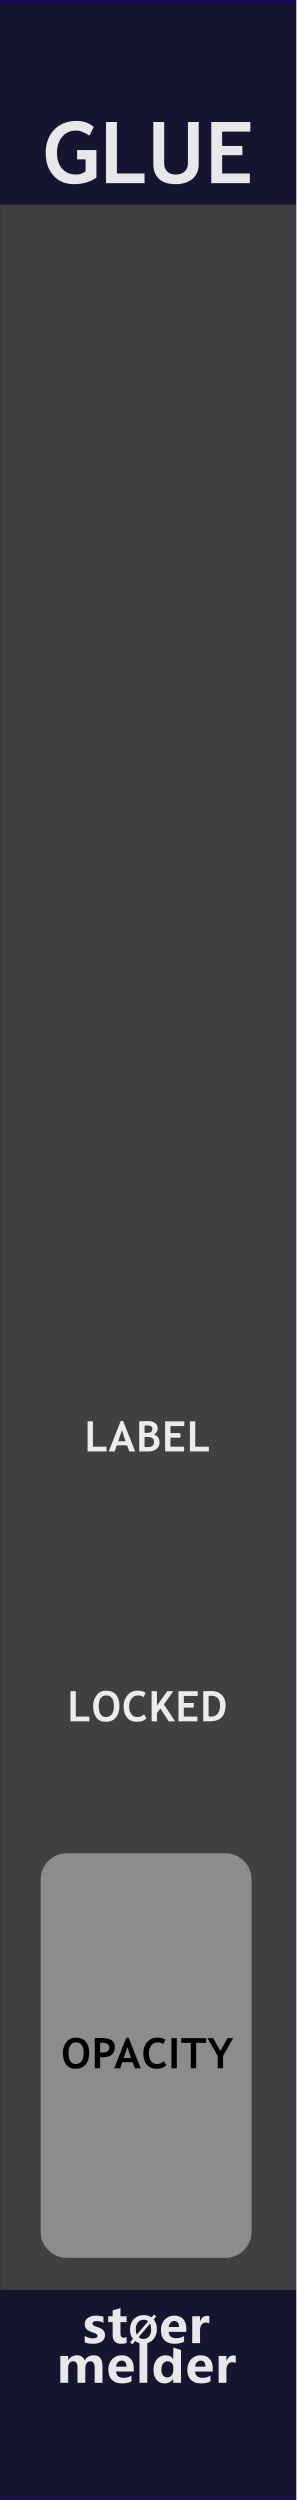
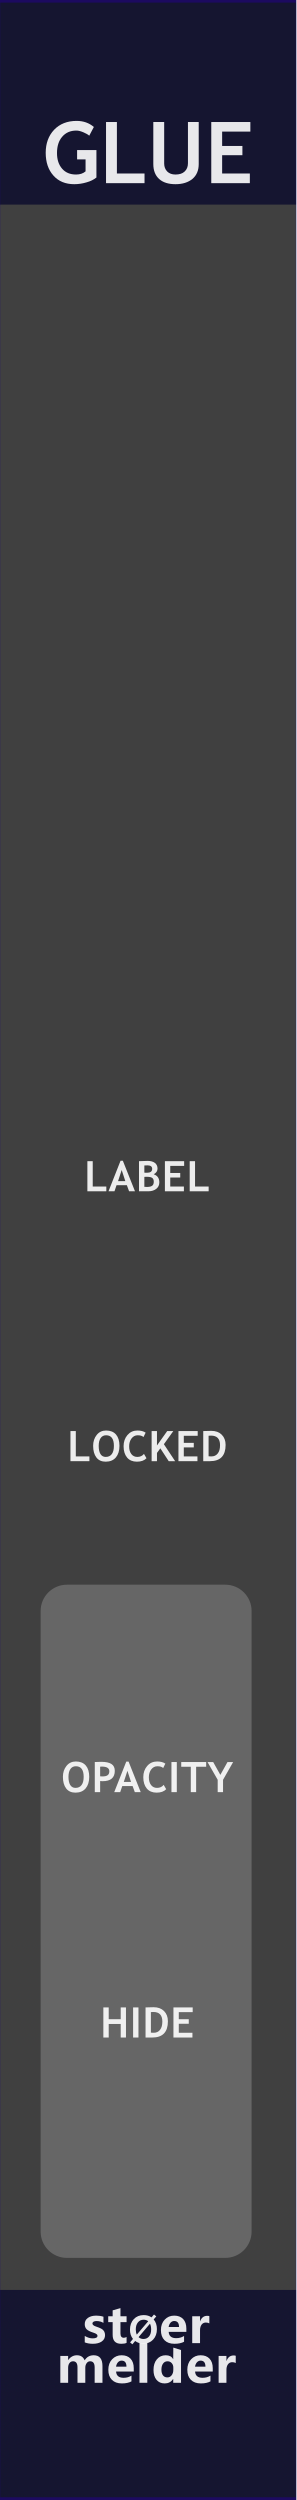
<svg xmlns="http://www.w3.org/2000/svg" width="100%" height="100%" viewBox="0 0 45 380" version="1.1" xml:space="preserve" style="fill-rule:evenodd;clip-rule:evenodd;stroke-linecap:round;stroke-linejoin:round;stroke-miterlimit:1.5;">
  <g id="panel" transform="matrix(0.834722,0,0,1.04324,-803.837,250.623)">
    <g transform="matrix(0.898503,0,0,0.958552,963,-240.235)">
      <rect x="0" y="0" width="60" height="380" style="fill:rgb(64,64,64);" />
    </g>
    <g transform="matrix(0.318803,0,0,1.81961,972.575,-538.829)">
      <rect x="-30.034" y="347.456" width="169.102" height="16.91" style="fill:rgb(10,10,44);fill-opacity:0.8;" />
    </g>
    <g transform="matrix(0.318803,0,0,1.76292,972.575,-852.772)">
      <rect x="-30.034" y="347.456" width="169.102" height="16.91" style="fill:rgb(10,10,44);fill-opacity:0.8;" />
    </g>
    <g transform="matrix(2.40704,0,0,25.5659,873.006,-292.473)">
      <rect x="37.388" y="2.043" width="22.397" height="14.247" style="fill:none;stroke:rgb(32,6,118);stroke-opacity:0.7;stroke-width:0.03px;" />
    </g>
    <g transform="matrix(0.840359,0,0,0.840359,157.921,16.2108)">
      <g transform="matrix(1.198,0,0,0.958552,893.633,-224.914)">
        <g transform="matrix(9,0,0,9,64.0056,347.267)">
          <path d="M0.919,0L0.762,0L0.762,-0.308C0.762,-0.391 0.732,-0.432 0.671,-0.432C0.643,-0.432 0.62,-0.42 0.602,-0.395C0.583,-0.369 0.574,-0.339 0.574,-0.303L0.574,0L0.417,0L0.417,-0.312C0.417,-0.392 0.387,-0.432 0.327,-0.432C0.298,-0.432 0.274,-0.42 0.256,-0.396C0.238,-0.372 0.229,-0.341 0.229,-0.301L0.229,0L0.072,0L0.072,-0.54L0.229,-0.54L0.229,-0.456L0.231,-0.456C0.25,-0.486 0.275,-0.51 0.307,-0.528C0.338,-0.545 0.371,-0.553 0.405,-0.553C0.481,-0.553 0.533,-0.519 0.561,-0.451C0.603,-0.519 0.663,-0.553 0.743,-0.553C0.86,-0.553 0.919,-0.481 0.919,-0.335L0.919,0Z" style="fill:white;fill-opacity:0.9;fill-rule:nonzero;" />
        </g>
        <g transform="matrix(9,0,0,9,72.978,347.267)">
          <path d="M0.551,-0.226L0.196,-0.226C0.201,-0.142 0.252,-0.1 0.347,-0.1C0.407,-0.1 0.459,-0.115 0.505,-0.144L0.505,-0.028C0.456,-0.001 0.391,0.013 0.312,0.013C0.226,0.013 0.159,-0.011 0.111,-0.06C0.063,-0.108 0.04,-0.176 0.04,-0.262C0.04,-0.348 0.065,-0.419 0.116,-0.472C0.167,-0.526 0.23,-0.553 0.307,-0.553C0.384,-0.553 0.443,-0.53 0.487,-0.484C0.53,-0.437 0.551,-0.374 0.551,-0.292L0.551,-0.226ZM0.404,-0.324C0.404,-0.405 0.372,-0.445 0.306,-0.445C0.279,-0.445 0.255,-0.434 0.234,-0.412C0.214,-0.39 0.201,-0.361 0.195,-0.324L0.404,-0.324Z" style="fill:white;fill-opacity:0.9;fill-rule:nonzero;" />
        </g>
        <g transform="matrix(9,0,0,9,78.3513,347.267)">
          <rect x="0.069" y="-0.799" width="0.157" height="0.799" style="fill:white;fill-opacity:0.9;fill-rule:nonzero;" />
        </g>
        <g transform="matrix(9,0,0,9,81.1494,347.267)">
          <path d="M0.593,0L0.436,0L0.436,-0.076L0.433,-0.076C0.395,-0.017 0.339,0.013 0.264,0.013C0.195,0.013 0.141,-0.011 0.1,-0.06C0.06,-0.108 0.04,-0.174 0.04,-0.258C0.04,-0.346 0.062,-0.418 0.108,-0.472C0.153,-0.526 0.212,-0.553 0.286,-0.553C0.356,-0.553 0.405,-0.528 0.433,-0.477L0.436,-0.477L0.438,-0.707L0.593,-0.658L0.593,0ZM0.438,-0.306C0.438,-0.342 0.427,-0.372 0.405,-0.396C0.383,-0.42 0.356,-0.432 0.323,-0.432C0.284,-0.432 0.254,-0.417 0.232,-0.386C0.21,-0.356 0.199,-0.315 0.199,-0.263C0.199,-0.213 0.21,-0.175 0.231,-0.148C0.252,-0.121 0.281,-0.108 0.318,-0.108C0.353,-0.108 0.382,-0.122 0.404,-0.15C0.427,-0.179 0.438,-0.215 0.438,-0.261L0.438,-0.306Z" style="fill:white;fill-opacity:0.9;fill-rule:nonzero;" />
        </g>
        <g transform="matrix(9,0,0,9,87.2654,347.267)">
          <path d="M0.551,-0.226L0.196,-0.226C0.201,-0.142 0.252,-0.1 0.347,-0.1C0.407,-0.1 0.459,-0.115 0.505,-0.144L0.505,-0.028C0.456,-0.001 0.391,0.013 0.312,0.013C0.226,0.013 0.159,-0.011 0.111,-0.06C0.063,-0.108 0.04,-0.176 0.04,-0.262C0.04,-0.348 0.065,-0.419 0.116,-0.472C0.167,-0.526 0.23,-0.553 0.307,-0.553C0.384,-0.553 0.443,-0.53 0.487,-0.484C0.53,-0.437 0.551,-0.374 0.551,-0.292L0.551,-0.226ZM0.404,-0.324C0.404,-0.405 0.372,-0.445 0.306,-0.445C0.279,-0.445 0.255,-0.434 0.234,-0.412C0.214,-0.39 0.201,-0.361 0.195,-0.324L0.404,-0.324Z" style="fill:white;fill-opacity:0.9;fill-rule:nonzero;" />
        </g>
        <g transform="matrix(9,0,0,9,92.6386,347.267)">
          <path d="M0.416,-0.397C0.397,-0.408 0.374,-0.414 0.346,-0.414C0.31,-0.414 0.282,-0.4 0.261,-0.373C0.24,-0.345 0.229,-0.308 0.229,-0.26L0.229,0L0.072,0L0.072,-0.54L0.229,-0.54L0.229,-0.438L0.231,-0.438C0.257,-0.512 0.305,-0.549 0.374,-0.549C0.392,-0.549 0.406,-0.547 0.416,-0.543L0.416,-0.397Z" style="fill:white;fill-opacity:0.9;fill-rule:nonzero;" />
        </g>
      </g>
      <g transform="matrix(1.198,0,0,0.958552,893.495,-231.786)">
        <g transform="matrix(9,0,0,9,68.6657,347.267)">
          <path d="M0.058,-0.145C0.112,-0.112 0.165,-0.096 0.216,-0.096C0.281,-0.096 0.314,-0.113 0.314,-0.148C0.314,-0.173 0.287,-0.193 0.233,-0.21C0.166,-0.231 0.12,-0.254 0.095,-0.28C0.07,-0.305 0.058,-0.34 0.058,-0.383C0.058,-0.436 0.079,-0.478 0.122,-0.508C0.165,-0.538 0.221,-0.553 0.291,-0.553C0.34,-0.553 0.388,-0.546 0.434,-0.531L0.434,-0.407C0.392,-0.432 0.346,-0.444 0.295,-0.444C0.27,-0.444 0.25,-0.44 0.235,-0.431C0.22,-0.422 0.212,-0.41 0.212,-0.396C0.212,-0.371 0.235,-0.351 0.28,-0.335C0.329,-0.319 0.366,-0.304 0.39,-0.291C0.415,-0.278 0.434,-0.26 0.447,-0.238C0.459,-0.216 0.466,-0.191 0.466,-0.163C0.466,-0.107 0.444,-0.064 0.399,-0.033C0.354,-0.002 0.295,0.013 0.22,0.013C0.162,0.013 0.107,0.004 0.058,-0.015L0.058,-0.145Z" style="fill:white;fill-opacity:0.9;fill-rule:nonzero;" />
        </g>
        <g transform="matrix(9,0,0,9,73.2436,347.267)">
          <path d="M0.39,-0.006C0.366,0.007 0.33,0.013 0.282,0.013C0.167,0.013 0.11,-0.047 0.11,-0.167L0.11,-0.422L0.021,-0.422L0.021,-0.54L0.11,-0.54L0.11,-0.659L0.267,-0.704L0.267,-0.54L0.39,-0.54L0.39,-0.422L0.267,-0.422L0.267,-0.195C0.267,-0.137 0.289,-0.108 0.335,-0.108C0.353,-0.108 0.371,-0.114 0.39,-0.124L0.39,-0.006Z" style="fill:white;fill-opacity:0.9;fill-rule:nonzero;" />
        </g>
        <g transform="matrix(6.6,0,0,6.6,77.1051,347.267)">
          <path d="M0.106,0.032L0.043,-0.021L0.122,-0.115C0.067,-0.183 0.04,-0.268 0.04,-0.368C0.04,-0.487 0.075,-0.584 0.144,-0.658C0.213,-0.732 0.305,-0.769 0.418,-0.769C0.5,-0.769 0.571,-0.748 0.63,-0.706L0.698,-0.785L0.761,-0.733L0.689,-0.65C0.748,-0.581 0.778,-0.493 0.778,-0.384C0.778,-0.266 0.743,-0.17 0.674,-0.097C0.605,-0.023 0.516,0.013 0.406,0.013C0.32,0.013 0.246,-0.011 0.182,-0.059L0.106,0.032ZM0.54,-0.6C0.506,-0.628 0.463,-0.642 0.413,-0.642C0.349,-0.642 0.297,-0.617 0.258,-0.569C0.218,-0.52 0.199,-0.455 0.199,-0.375C0.199,-0.319 0.208,-0.273 0.227,-0.234L0.54,-0.6ZM0.275,-0.165C0.311,-0.131 0.356,-0.114 0.409,-0.114C0.473,-0.114 0.524,-0.137 0.563,-0.184C0.601,-0.231 0.62,-0.294 0.62,-0.374C0.62,-0.435 0.61,-0.488 0.588,-0.533L0.275,-0.165Z" style="fill:white;fill-opacity:0.9;fill-rule:nonzero;" />
        </g>
        <g transform="matrix(9,0,0,9,82.6053,347.267)">
          <path d="M0.551,-0.226L0.196,-0.226C0.201,-0.142 0.252,-0.1 0.347,-0.1C0.407,-0.1 0.459,-0.115 0.505,-0.144L0.505,-0.028C0.456,-0.001 0.391,0.013 0.312,0.013C0.226,0.013 0.159,-0.011 0.111,-0.06C0.063,-0.108 0.04,-0.176 0.04,-0.262C0.04,-0.348 0.065,-0.419 0.116,-0.472C0.167,-0.526 0.23,-0.553 0.307,-0.553C0.384,-0.553 0.443,-0.53 0.487,-0.484C0.53,-0.437 0.551,-0.374 0.551,-0.292L0.551,-0.226ZM0.404,-0.324C0.404,-0.405 0.372,-0.445 0.306,-0.445C0.279,-0.445 0.255,-0.434 0.234,-0.412C0.214,-0.39 0.201,-0.361 0.195,-0.324L0.404,-0.324Z" style="fill:white;fill-opacity:0.9;fill-rule:nonzero;" />
        </g>
        <g transform="matrix(9,0,0,9,87.9786,347.267)">
          <path d="M0.416,-0.397C0.397,-0.408 0.374,-0.414 0.346,-0.414C0.31,-0.414 0.282,-0.4 0.261,-0.373C0.24,-0.345 0.229,-0.308 0.229,-0.26L0.229,0L0.072,0L0.072,-0.54L0.229,-0.54L0.229,-0.438L0.231,-0.438C0.257,-0.512 0.305,-0.549 0.374,-0.549C0.392,-0.549 0.406,-0.547 0.416,-0.543L0.416,-0.397Z" style="fill:white;fill-opacity:0.9;fill-rule:nonzero;" />
        </g>
      </g>
    </g>
    <g transform="matrix(1.198,0,0,0.958552,965.727,-213.548)">
      <g transform="matrix(13,0,0,13,4.16406,0)">
        <path d="M0.602,-0.657L0.548,-0.555C0.533,-0.569 0.51,-0.582 0.479,-0.595C0.448,-0.608 0.421,-0.615 0.398,-0.615C0.328,-0.615 0.273,-0.591 0.232,-0.543C0.191,-0.496 0.171,-0.432 0.171,-0.352C0.171,-0.275 0.191,-0.215 0.231,-0.169C0.271,-0.123 0.325,-0.101 0.394,-0.101C0.439,-0.101 0.476,-0.113 0.505,-0.138L0.505,-0.278L0.406,-0.278L0.406,-0.387L0.632,-0.387L0.632,-0.066C0.602,-0.042 0.563,-0.022 0.515,-0.009C0.468,0.005 0.42,0.012 0.373,0.012C0.271,0.012 0.189,-0.021 0.129,-0.089C0.069,-0.156 0.039,-0.245 0.039,-0.355C0.039,-0.465 0.072,-0.555 0.137,-0.624C0.203,-0.693 0.291,-0.728 0.401,-0.728C0.48,-0.728 0.547,-0.704 0.602,-0.657Z" style="fill:white;fill-opacity:0.9;fill-rule:nonzero;" />
      </g>
      <g transform="matrix(13,0,0,13,12.8921,0)">
        <path d="M0.073,0L0.073,-0.715L0.2,-0.715L0.2,-0.113L0.523,-0.113L0.523,0L0.073,0Z" style="fill:white;fill-opacity:0.9;fill-rule:nonzero;" />
      </g>
      <g transform="matrix(13,0,0,13,20.0776,0)">
        <path d="M0.073,-0.715L0.2,-0.715L0.2,-0.23C0.2,-0.192 0.212,-0.161 0.235,-0.137C0.259,-0.113 0.291,-0.101 0.332,-0.101C0.378,-0.101 0.414,-0.112 0.439,-0.136C0.465,-0.16 0.478,-0.192 0.478,-0.233L0.478,-0.715L0.604,-0.715L0.604,-0.223C0.604,-0.15 0.58,-0.092 0.531,-0.05C0.481,-0.009 0.415,0.012 0.333,0.012C0.25,0.012 0.186,-0.008 0.141,-0.049C0.096,-0.09 0.073,-0.148 0.073,-0.224L0.073,-0.715Z" style="fill:white;fill-opacity:0.9;fill-rule:nonzero;" />
      </g>
      <g transform="matrix(13,0,0,13,28.8882,0)">
        <path d="M0.2,-0.603L0.2,-0.435L0.437,-0.435L0.437,-0.327L0.2,-0.327L0.2,-0.113L0.524,-0.113L0.524,0L0.073,0L0.073,-0.715L0.53,-0.715L0.53,-0.603L0.2,-0.603Z" style="fill:white;fill-opacity:0.9;fill-rule:nonzero;" />
      </g>
    </g>
-     <g transform="matrix(0.564699,0,0,2.20154,967.514,-95.5381)">
-       <path d="M73.138,58.665C73.138,57.704 69.335,56.924 64.652,56.924L13.593,56.924C8.909,56.924 5.107,57.704 5.107,58.665L5.107,81.962C5.107,82.924 8.909,83.704 13.593,83.704L64.652,83.704C69.335,83.704 73.138,82.924 73.138,81.962L73.138,58.665Z" style="fill:white;fill-opacity:0.4;" />
+     <g transform="matrix(0.564699,0,0,3.66263,967.514,-217.837)">
+       <path d="M73.138,57.971C73.138,57.393 69.335,56.924 64.652,56.924L13.593,56.924C8.909,56.924 5.107,57.393 5.107,57.971L5.107,82.657C5.107,83.235 8.909,83.704 13.593,83.704L64.652,83.704C69.335,83.704 73.138,83.235 73.138,82.657L73.138,57.971Z" style="fill:white;fill-opacity:0.2;" />
    </g>
-     <g transform="matrix(1.198,0,0,0.958552,940.412,11.371)">
+     <g transform="matrix(1.198,0,0,0.958552,940.412,-28.8619)">
      <g transform="matrix(6.4,0,0,6.4,28.1672,51.8924)">
-         <path d="M0.039,-0.364C0.039,-0.466 0.067,-0.552 0.123,-0.622C0.179,-0.693 0.253,-0.728 0.347,-0.728C0.45,-0.728 0.528,-0.696 0.583,-0.632C0.637,-0.569 0.664,-0.479 0.664,-0.364C0.664,-0.249 0.636,-0.157 0.579,-0.089C0.522,-0.022 0.441,0.012 0.337,0.012C0.241,0.012 0.167,-0.021 0.116,-0.088C0.065,-0.155 0.039,-0.247 0.039,-0.364ZM0.171,-0.364C0.171,-0.28 0.185,-0.215 0.213,-0.169C0.242,-0.124 0.283,-0.101 0.337,-0.101C0.4,-0.101 0.449,-0.123 0.482,-0.168C0.516,-0.213 0.532,-0.278 0.532,-0.364C0.532,-0.531 0.47,-0.615 0.347,-0.615C0.29,-0.615 0.247,-0.593 0.216,-0.547C0.186,-0.502 0.171,-0.441 0.171,-0.364Z" style="fill-rule:nonzero;" />
+         <path d="M0.039,-0.364C0.039,-0.466 0.067,-0.552 0.123,-0.622C0.179,-0.693 0.253,-0.728 0.347,-0.728C0.45,-0.728 0.528,-0.696 0.583,-0.632C0.637,-0.569 0.664,-0.479 0.664,-0.364C0.664,-0.249 0.636,-0.157 0.579,-0.089C0.522,-0.022 0.441,0.012 0.337,0.012C0.241,0.012 0.167,-0.021 0.116,-0.088C0.065,-0.155 0.039,-0.247 0.039,-0.364ZM0.171,-0.364C0.171,-0.28 0.185,-0.215 0.213,-0.169C0.242,-0.124 0.283,-0.101 0.337,-0.101C0.4,-0.101 0.449,-0.123 0.482,-0.168C0.516,-0.213 0.532,-0.278 0.532,-0.364C0.532,-0.531 0.47,-0.615 0.347,-0.615C0.29,-0.615 0.247,-0.593 0.216,-0.547C0.186,-0.502 0.171,-0.441 0.171,-0.364Z" style="fill:white;fill-opacity:0.9;fill-rule:nonzero;" />
      </g>
      <g transform="matrix(6.4,0,0,6.4,32.7952,51.8924)">
-         <path d="M0.2,-0.263L0.2,0L0.073,0L0.073,-0.715C0.158,-0.718 0.207,-0.72 0.222,-0.72C0.335,-0.72 0.417,-0.703 0.469,-0.668C0.522,-0.634 0.548,-0.579 0.548,-0.506C0.548,-0.342 0.451,-0.26 0.258,-0.26C0.243,-0.26 0.224,-0.261 0.2,-0.263ZM0.2,-0.605L0.2,-0.376C0.222,-0.374 0.239,-0.373 0.251,-0.373C0.309,-0.373 0.351,-0.382 0.378,-0.402C0.405,-0.421 0.418,-0.452 0.418,-0.496C0.418,-0.57 0.358,-0.607 0.239,-0.607C0.225,-0.607 0.213,-0.607 0.2,-0.605Z" style="fill-rule:nonzero;" />
+         <path d="M0.2,-0.263L0.2,0L0.073,0L0.073,-0.715C0.158,-0.718 0.207,-0.72 0.222,-0.72C0.335,-0.72 0.417,-0.703 0.469,-0.668C0.522,-0.634 0.548,-0.579 0.548,-0.506C0.548,-0.342 0.451,-0.26 0.258,-0.26C0.243,-0.26 0.224,-0.261 0.2,-0.263ZM0.2,-0.605L0.2,-0.376C0.222,-0.374 0.239,-0.373 0.251,-0.373C0.309,-0.373 0.351,-0.382 0.378,-0.402C0.405,-0.421 0.418,-0.452 0.418,-0.496C0.418,-0.57 0.358,-0.607 0.239,-0.607C0.225,-0.607 0.213,-0.607 0.2,-0.605Z" style="fill:white;fill-opacity:0.9;fill-rule:nonzero;" />
      </g>
      <g transform="matrix(6.4,0,0,6.4,36.2045,51.8924)">
-         <path d="M0.491,0L0.438,-0.145L0.193,-0.145L0.144,0L0.002,0L0.288,-0.725L0.343,-0.725L0.631,0L0.491,0ZM0.315,-0.506L0.229,-0.242L0.401,-0.242L0.315,-0.506Z" style="fill-rule:nonzero;" />
+         <path d="M0.491,0L0.438,-0.145L0.193,-0.145L0.144,0L0.002,0L0.288,-0.725L0.343,-0.725L0.631,0L0.491,0ZM0.315,-0.506L0.229,-0.242L0.401,-0.242L0.315,-0.506Z" style="fill:white;fill-opacity:0.9;fill-rule:nonzero;" />
      </g>
      <g transform="matrix(6.4,0,0,6.4,40.3856,51.8924)">
-         <path d="M0.563,-0.677L0.511,-0.572C0.483,-0.601 0.437,-0.615 0.375,-0.615C0.315,-0.615 0.266,-0.59 0.228,-0.54C0.19,-0.49 0.171,-0.427 0.171,-0.35C0.171,-0.274 0.189,-0.213 0.224,-0.168C0.259,-0.123 0.306,-0.101 0.365,-0.101C0.433,-0.101 0.485,-0.125 0.523,-0.173L0.583,-0.07C0.531,-0.015 0.455,0.012 0.355,0.012C0.255,0.012 0.177,-0.021 0.122,-0.086C0.067,-0.152 0.039,-0.242 0.039,-0.355C0.039,-0.461 0.07,-0.55 0.131,-0.621C0.192,-0.692 0.271,-0.728 0.367,-0.728C0.449,-0.728 0.514,-0.711 0.563,-0.677Z" style="fill-rule:nonzero;" />
+         <path d="M0.563,-0.677L0.511,-0.572C0.483,-0.601 0.437,-0.615 0.375,-0.615C0.315,-0.615 0.266,-0.59 0.228,-0.54C0.19,-0.49 0.171,-0.427 0.171,-0.35C0.171,-0.274 0.189,-0.213 0.224,-0.168C0.259,-0.123 0.306,-0.101 0.365,-0.101C0.433,-0.101 0.485,-0.125 0.523,-0.173L0.583,-0.07C0.531,-0.015 0.455,0.012 0.355,0.012C0.255,0.012 0.177,-0.021 0.122,-0.086C0.067,-0.152 0.039,-0.242 0.039,-0.355C0.039,-0.461 0.07,-0.55 0.131,-0.621C0.192,-0.692 0.271,-0.728 0.367,-0.728C0.449,-0.728 0.514,-0.711 0.563,-0.677Z" style="fill:white;fill-opacity:0.9;fill-rule:nonzero;" />
      </g>
      <g transform="matrix(6.4,0,0,6.4,44.4292,51.8924)">
-         <rect x="0.076" y="-0.715" width="0.127" height="0.715" style="fill-rule:nonzero;" />
+         <rect x="0.076" y="-0.715" width="0.127" height="0.715" style="fill:white;fill-opacity:0.9;fill-rule:nonzero;" />
      </g>
      <g transform="matrix(6.4,0,0,6.4,46.3385,51.8924)">
-         <path d="M0.364,-0.603L0.364,0L0.237,0L0.237,-0.603L0.01,-0.603L0.01,-0.715L0.602,-0.715L0.602,-0.603L0.364,-0.603Z" style="fill-rule:nonzero;" />
+         <path d="M0.364,-0.603L0.364,0L0.237,0L0.237,-0.603L0.01,-0.603L0.01,-0.715L0.602,-0.715L0.602,-0.603L0.364,-0.603Z" style="fill:white;fill-opacity:0.9;fill-rule:nonzero;" />
      </g>
      <g transform="matrix(6.4,0,0,6.4,50.3821,51.8924)">
-         <path d="M0.371,-0.293L0.371,0L0.244,0L0.244,-0.293L0.002,-0.715L0.137,-0.715L0.307,-0.41L0.477,-0.715L0.611,-0.715L0.371,-0.293Z" style="fill-rule:nonzero;" />
+         <path d="M0.371,-0.293L0.371,0L0.244,0L0.244,-0.293L0.002,-0.715L0.137,-0.715L0.307,-0.41L0.477,-0.715L0.611,-0.715L0.371,-0.293Z" style="fill:white;fill-opacity:0.9;fill-rule:nonzero;" />
      </g>
    </g>
-     <g transform="matrix(1.198,0,0,0.958552,940.421,-39.1798)">
+     <g transform="matrix(1.198,0,0,0.958552,940.421,6.89088)">
+       <g transform="matrix(6.4,0,0,6.4,34.0905,51.8924)">
+         <path d="M0.485,0L0.485,-0.322L0.2,-0.322L0.2,0L0.073,0L0.073,-0.715L0.2,-0.715L0.2,-0.435L0.485,-0.435L0.485,-0.715L0.61,-0.715L0.61,0L0.485,0Z" style="fill:white;fill-opacity:0.9;fill-rule:nonzero;" />
+       </g>
+       <g transform="matrix(6.4,0,0,6.4,38.5935,51.8924)">
+         <rect x="0.076" y="-0.715" width="0.127" height="0.715" style="fill:white;fill-opacity:0.9;fill-rule:nonzero;" />
+       </g>
+       <g transform="matrix(6.4,0,0,6.4,40.5027,51.8924)">
+         <path d="M0.232,0L0.073,0L0.073,-0.715C0.174,-0.718 0.238,-0.72 0.264,-0.72C0.368,-0.72 0.451,-0.69 0.512,-0.629C0.573,-0.568 0.604,-0.487 0.604,-0.386C0.604,-0.129 0.48,0 0.232,0ZM0.2,-0.604L0.2,-0.116C0.221,-0.114 0.243,-0.113 0.267,-0.113C0.331,-0.113 0.381,-0.136 0.417,-0.183C0.454,-0.229 0.472,-0.294 0.472,-0.378C0.472,-0.531 0.401,-0.607 0.258,-0.607C0.245,-0.607 0.225,-0.606 0.2,-0.604Z" style="fill:white;fill-opacity:0.9;fill-rule:nonzero;" />
+       </g>
+       <g transform="matrix(6.4,0,0,6.4,44.7432,51.8924)">
+         <path d="M0.2,-0.603L0.2,-0.435L0.437,-0.435L0.437,-0.327L0.2,-0.327L0.2,-0.113L0.524,-0.113L0.524,0L0.073,0L0.073,-0.715L0.53,-0.715L0.53,-0.603L0.2,-0.603Z" style="fill:white;fill-opacity:0.9;fill-rule:nonzero;" />
+       </g>
+     </g>
+     <g transform="matrix(1.198,0,0,0.958552,940.421,-77.0839)">
      <g transform="matrix(6.4,0,0,6.4,29.0891,51.8924)">
        <path d="M0.073,0L0.073,-0.715L0.2,-0.715L0.2,-0.113L0.523,-0.113L0.523,0L0.073,0Z" style="fill:white;fill-opacity:0.9;fill-rule:nonzero;" />
      </g>
      <g transform="matrix(6.4,0,0,6.4,32.7546,51.8924)">
        <path d="M0.039,-0.364C0.039,-0.466 0.067,-0.552 0.123,-0.622C0.179,-0.693 0.253,-0.728 0.347,-0.728C0.45,-0.728 0.528,-0.696 0.583,-0.632C0.637,-0.569 0.664,-0.479 0.664,-0.364C0.664,-0.249 0.636,-0.157 0.579,-0.089C0.522,-0.022 0.441,0.012 0.337,0.012C0.241,0.012 0.167,-0.021 0.116,-0.088C0.065,-0.155 0.039,-0.247 0.039,-0.364ZM0.171,-0.364C0.171,-0.28 0.185,-0.215 0.213,-0.169C0.242,-0.124 0.283,-0.101 0.337,-0.101C0.4,-0.101 0.449,-0.123 0.482,-0.168C0.516,-0.213 0.532,-0.278 0.532,-0.364C0.532,-0.531 0.47,-0.615 0.347,-0.615C0.29,-0.615 0.247,-0.593 0.216,-0.547C0.186,-0.502 0.171,-0.441 0.171,-0.364Z" style="fill:white;fill-opacity:0.9;fill-rule:nonzero;" />
      </g>
      <g transform="matrix(6.4,0,0,6.4,37.3826,51.8924)">
        <path d="M0.563,-0.677L0.511,-0.572C0.483,-0.601 0.437,-0.615 0.375,-0.615C0.315,-0.615 0.266,-0.59 0.228,-0.54C0.19,-0.49 0.171,-0.427 0.171,-0.35C0.171,-0.274 0.189,-0.213 0.224,-0.168C0.259,-0.123 0.306,-0.101 0.365,-0.101C0.433,-0.101 0.485,-0.125 0.523,-0.173L0.583,-0.07C0.531,-0.015 0.455,0.012 0.355,0.012C0.255,0.012 0.177,-0.021 0.122,-0.086C0.067,-0.152 0.039,-0.242 0.039,-0.355C0.039,-0.461 0.07,-0.55 0.131,-0.621C0.192,-0.692 0.271,-0.728 0.367,-0.728C0.449,-0.728 0.514,-0.711 0.563,-0.677Z" style="fill:white;fill-opacity:0.9;fill-rule:nonzero;" />
      </g>
      <g transform="matrix(6.4,0,0,6.4,41.4262,51.8924)">
        <path d="M0.479,0L0.28,-0.305L0.2,-0.196L0.2,0L0.073,0L0.073,-0.715L0.2,-0.715L0.2,-0.373L0.443,-0.715L0.588,-0.715L0.364,-0.403L0.631,0L0.479,0Z" style="fill:white;fill-opacity:0.9;fill-rule:nonzero;" />
      </g>
      <g transform="matrix(6.4,0,0,6.4,45.5042,51.8924)">
        <path d="M0.2,-0.603L0.2,-0.435L0.437,-0.435L0.437,-0.327L0.2,-0.327L0.2,-0.113L0.524,-0.113L0.524,0L0.073,0L0.073,-0.715L0.53,-0.715L0.53,-0.603L0.2,-0.603Z" style="fill:white;fill-opacity:0.9;fill-rule:nonzero;" />
      </g>
      <g transform="matrix(6.4,0,0,6.4,49.2728,51.8924)">
        <path d="M0.232,0L0.073,0L0.073,-0.715C0.174,-0.718 0.238,-0.72 0.264,-0.72C0.368,-0.72 0.451,-0.69 0.512,-0.629C0.573,-0.568 0.604,-0.487 0.604,-0.386C0.604,-0.129 0.48,0 0.232,0ZM0.2,-0.604L0.2,-0.116C0.221,-0.114 0.243,-0.113 0.267,-0.113C0.331,-0.113 0.381,-0.136 0.417,-0.183C0.454,-0.229 0.472,-0.294 0.472,-0.378C0.472,-0.531 0.401,-0.607 0.258,-0.607C0.245,-0.607 0.225,-0.606 0.2,-0.604Z" style="fill:white;fill-opacity:0.9;fill-rule:nonzero;" />
      </g>
    </g>
-     <g transform="matrix(1.198,0,0,0.958552,940.421,-78.5023)">
+     <g transform="matrix(1.198,0,0,0.958552,940.384,-116.406)">
      <g transform="matrix(6.4,0,0,6.4,31.6921,51.8924)">
        <path d="M0.073,0L0.073,-0.715L0.2,-0.715L0.2,-0.113L0.523,-0.113L0.523,0L0.073,0Z" style="fill:white;fill-opacity:0.9;fill-rule:nonzero;" />
      </g>
      <g transform="matrix(6.4,0,0,6.4,35.3576,51.8924)">
        <path d="M0.491,0L0.438,-0.145L0.193,-0.145L0.144,0L0.002,0L0.288,-0.725L0.343,-0.725L0.631,0L0.491,0ZM0.315,-0.506L0.229,-0.242L0.401,-0.242L0.315,-0.506Z" style="fill:white;fill-opacity:0.9;fill-rule:nonzero;" />
      </g>
      <g transform="matrix(6.4,0,0,6.4,39.5387,51.8924)">
        <path d="M0.292,0L0.073,0L0.073,-0.715C0.17,-0.719 0.237,-0.722 0.276,-0.722C0.35,-0.722 0.408,-0.706 0.45,-0.674C0.492,-0.642 0.513,-0.597 0.513,-0.538C0.513,-0.481 0.483,-0.437 0.423,-0.404C0.512,-0.373 0.556,-0.309 0.556,-0.212C0.556,-0.147 0.532,-0.096 0.482,-0.057C0.433,-0.019 0.37,0 0.292,0ZM0.2,-0.613L0.2,-0.442C0.22,-0.441 0.24,-0.44 0.262,-0.44C0.344,-0.44 0.386,-0.471 0.386,-0.533C0.386,-0.588 0.348,-0.616 0.273,-0.616C0.253,-0.616 0.229,-0.615 0.2,-0.613ZM0.2,-0.343L0.2,-0.106C0.226,-0.104 0.247,-0.103 0.263,-0.103C0.319,-0.103 0.36,-0.113 0.386,-0.132C0.412,-0.151 0.424,-0.183 0.424,-0.228C0.424,-0.268 0.412,-0.298 0.389,-0.316C0.365,-0.335 0.323,-0.344 0.264,-0.344C0.252,-0.344 0.23,-0.344 0.2,-0.343Z" style="fill:white;fill-opacity:0.9;fill-rule:nonzero;" />
      </g>
      <g transform="matrix(6.4,0,0,6.4,43.4761,51.8924)">
        <path d="M0.2,-0.603L0.2,-0.435L0.437,-0.435L0.437,-0.327L0.2,-0.327L0.2,-0.113L0.524,-0.113L0.524,0L0.073,0L0.073,-0.715L0.53,-0.715L0.53,-0.603L0.2,-0.603Z" style="fill:white;fill-opacity:0.9;fill-rule:nonzero;" />
      </g>
      <g transform="matrix(6.4,0,0,6.4,47.2447,51.8924)">
        <path d="M0.073,0L0.073,-0.715L0.2,-0.715L0.2,-0.113L0.523,-0.113L0.523,0L0.073,0Z" style="fill:white;fill-opacity:0.9;fill-rule:nonzero;" />
      </g>
    </g>
  </g>
</svg>
